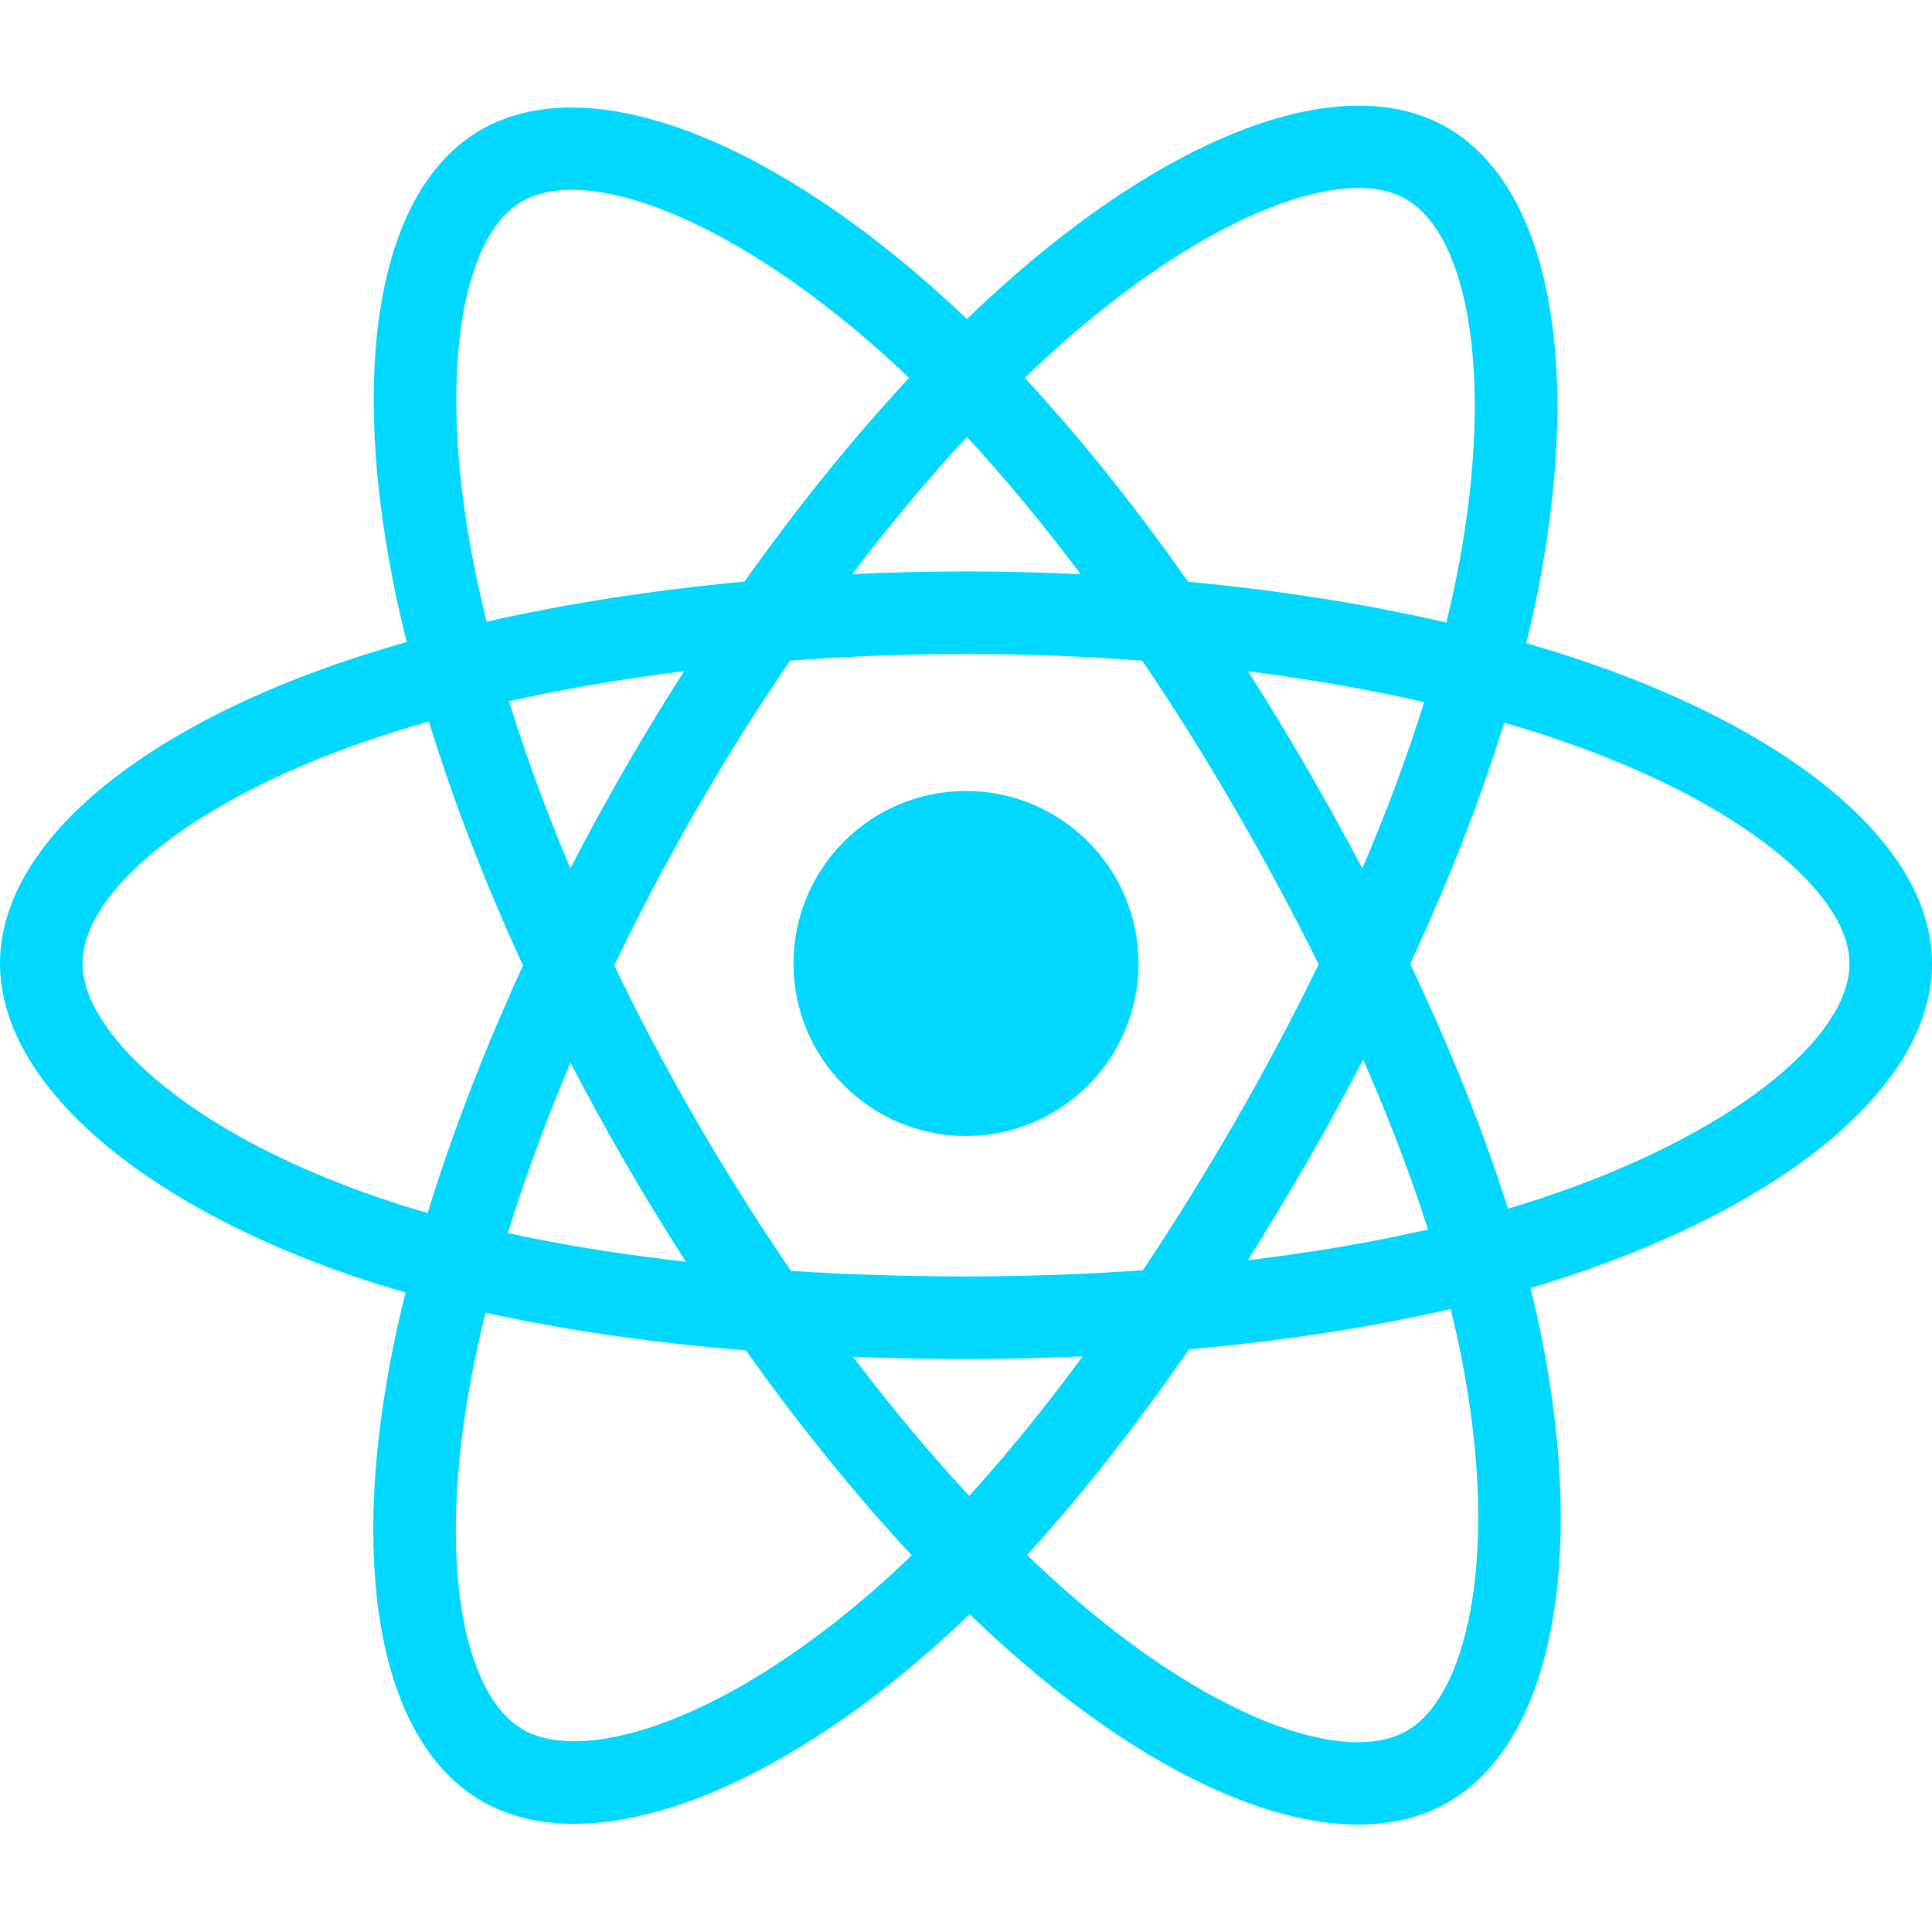
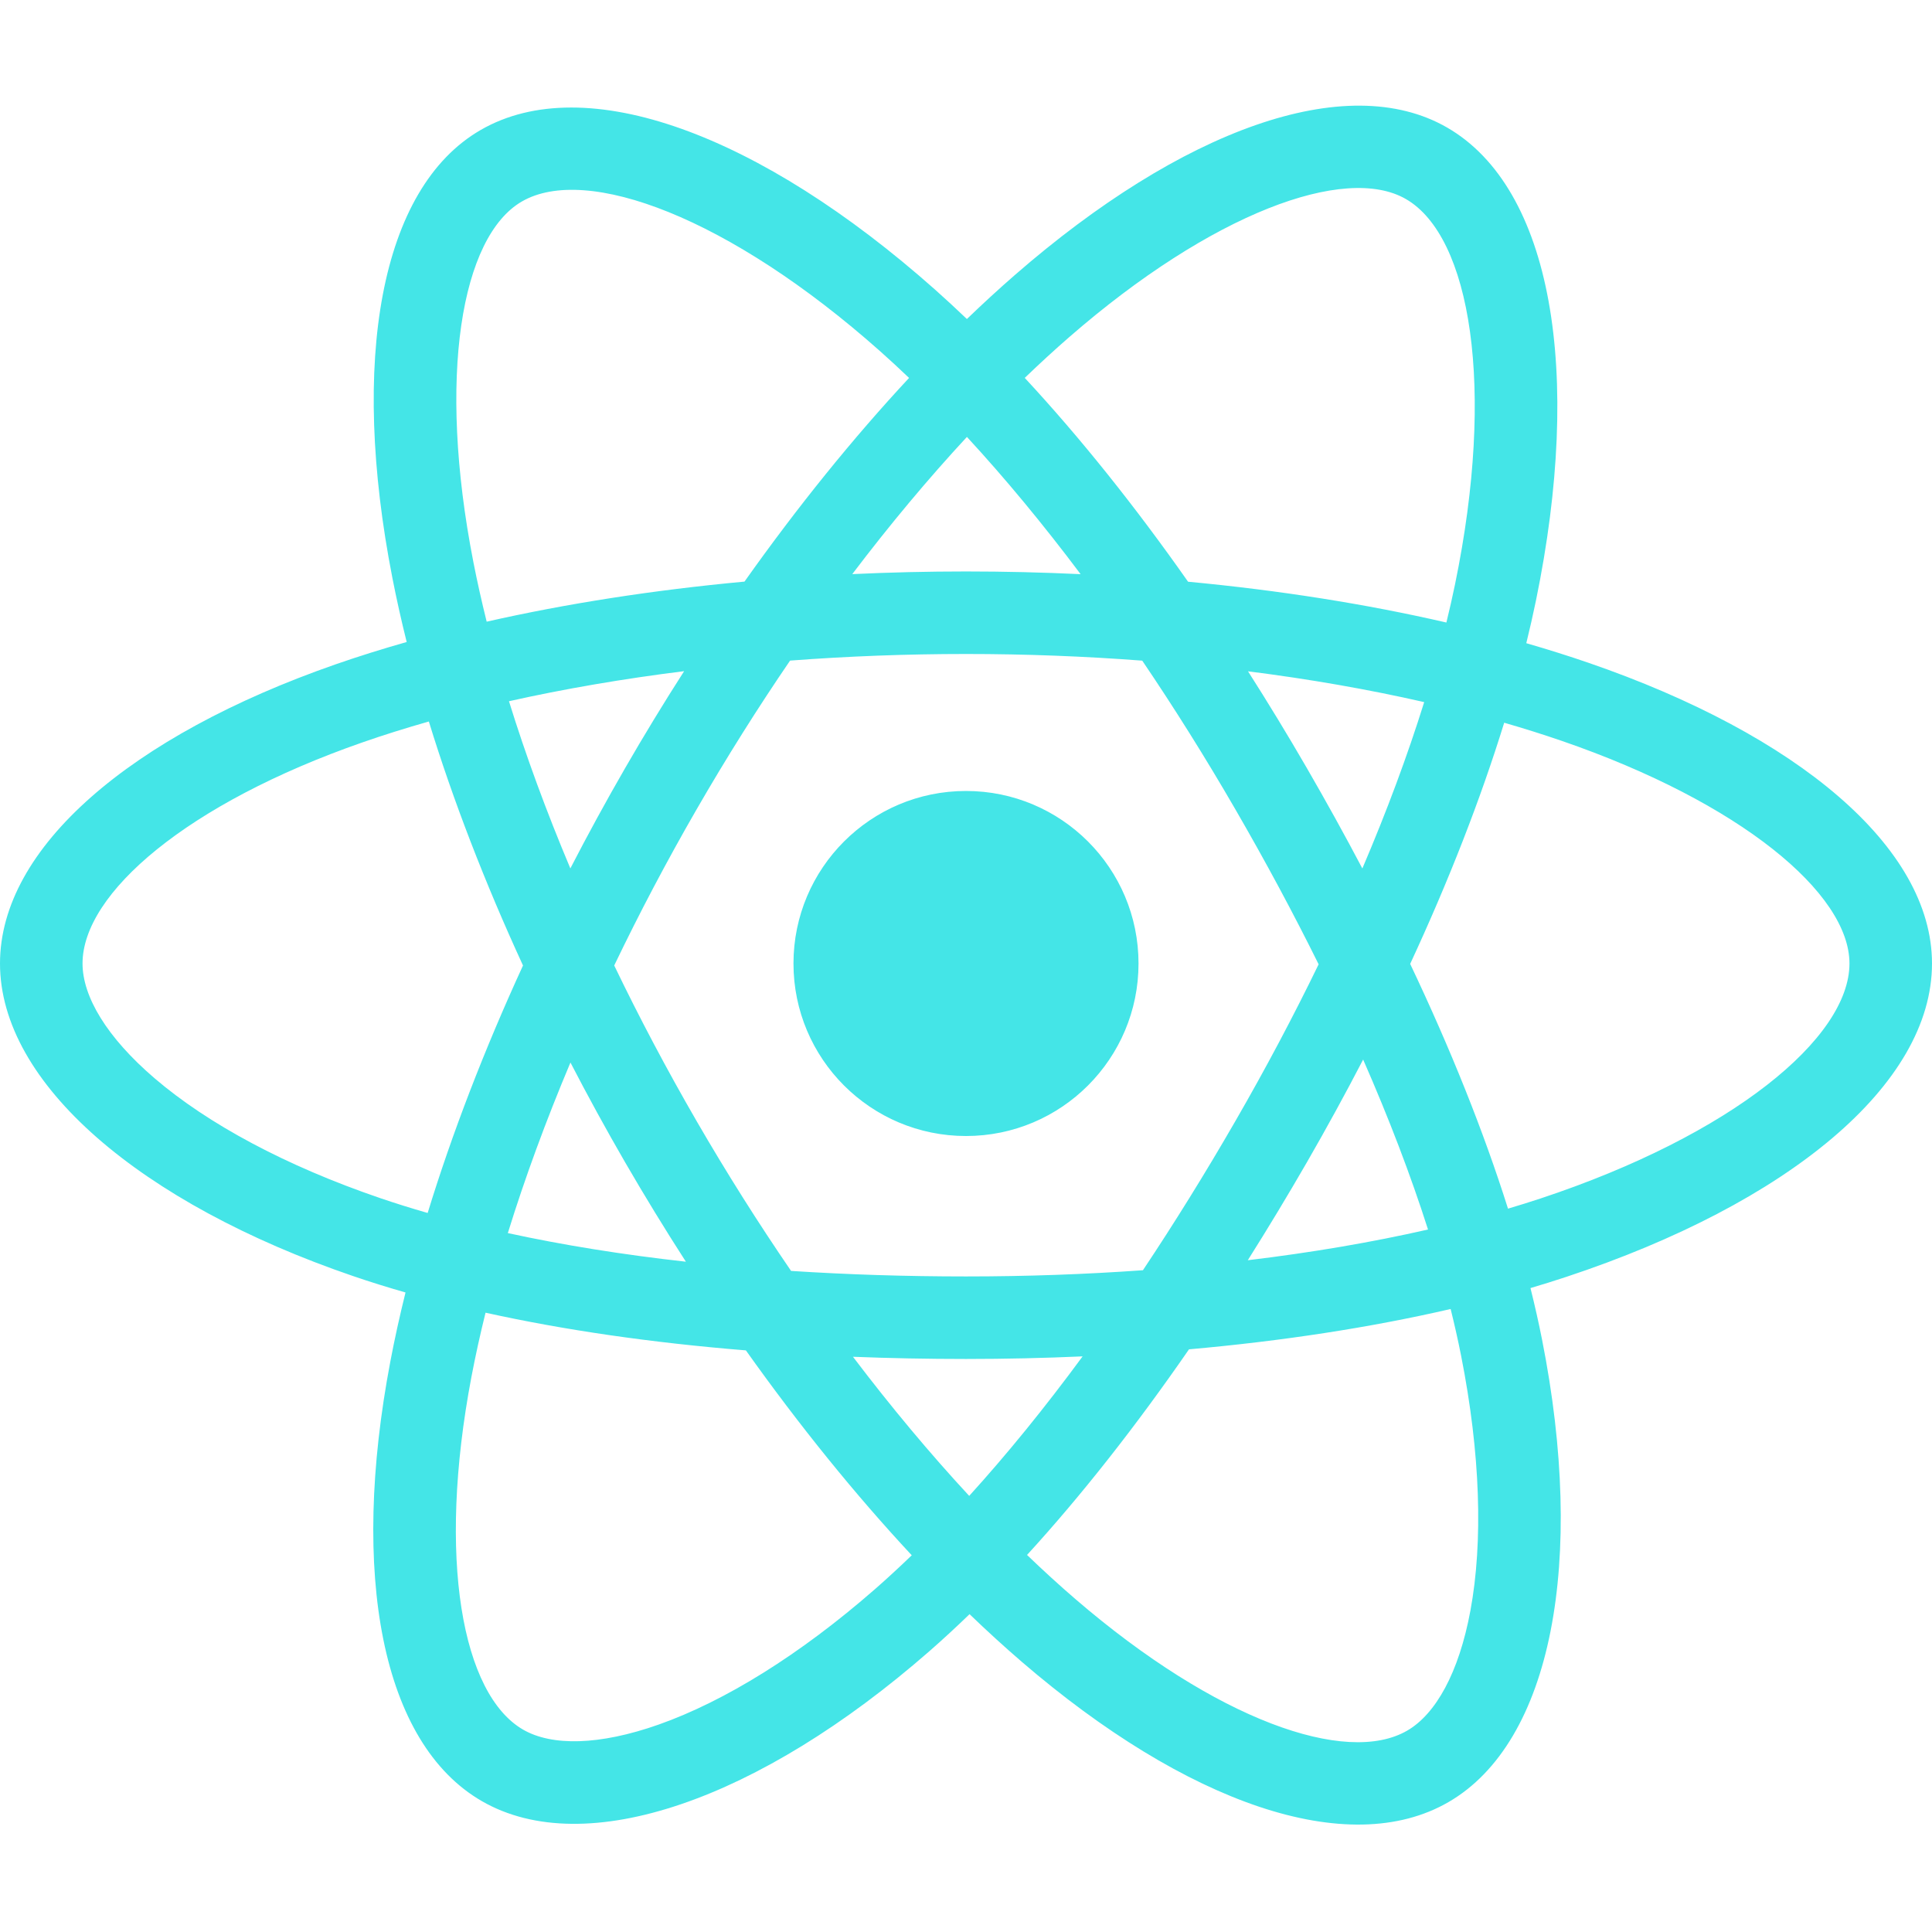
<svg xmlns="http://www.w3.org/2000/svg" width="800px" height="800px" viewBox="0 -14 256 256" version="1.1" preserveAspectRatio="xMidYMid">
  <g>
-     <path d="M210.483,73.824 C207.828,72.91 205.076,72.045 202.242,71.227 C202.708,69.326 203.136,67.45 203.516,65.606 C209.754,35.325 205.675,10.93 191.747,2.898 C178.392,-4.803 156.551,3.227 134.493,22.424 C132.372,24.27 130.245,26.224 128.118,28.272 C126.702,26.917 125.287,25.608 123.877,24.355 C100.759,3.829 77.587,-4.822 63.673,3.233 C50.33,10.957 46.379,33.89 51.995,62.588 C52.537,65.36 53.171,68.191 53.887,71.069 C50.608,72 47.442,72.992 44.413,74.048 C17.309,83.497 0,98.307 0,113.668 C0,129.533 18.582,145.446 46.812,155.095 C49.039,155.857 51.351,156.577 53.733,157.26 C52.96,160.373 52.288,163.423 51.723,166.398 C46.369,194.598 50.55,216.989 63.857,224.664 C77.601,232.59 100.669,224.443 123.13,204.809 C124.906,203.257 126.687,201.611 128.472,199.886 C130.786,202.114 133.095,204.222 135.393,206.2 C157.15,224.922 178.638,232.482 191.932,224.786 C205.663,216.837 210.126,192.783 204.332,163.518 C203.89,161.283 203.375,159 202.797,156.676 C204.417,156.197 206.007,155.702 207.557,155.188 C236.905,145.465 256,129.745 256,113.668 C256,98.251 238.132,83.342 210.483,73.824 L210.483,73.824 Z M204.118,144.808 C202.718,145.271 201.282,145.719 199.818,146.153 C196.578,135.896 192.206,124.99 186.855,113.721 C191.961,102.721 196.165,91.954 199.314,81.764 C201.933,82.522 204.474,83.321 206.924,84.164 C230.613,92.32 245.064,104.377 245.064,113.668 C245.064,123.564 229.458,136.411 204.118,144.808 L204.118,144.808 Z M193.604,165.642 C196.166,178.583 196.531,190.283 194.835,199.429 C193.31,207.648 190.244,213.127 186.452,215.322 C178.385,219.991 161.132,213.921 142.525,197.91 C140.392,196.074 138.244,194.115 136.088,192.04 C143.302,184.151 150.511,174.98 157.547,164.794 C169.923,163.696 181.615,161.9 192.218,159.449 C192.74,161.556 193.204,163.622 193.604,165.642 L193.604,165.642 Z M87.276,214.515 C79.394,217.298 73.116,217.378 69.321,215.19 C61.246,210.533 57.889,192.554 62.468,168.438 C62.993,165.676 63.617,162.839 64.337,159.939 C74.823,162.258 86.43,163.927 98.835,164.933 C105.919,174.9 113.336,184.061 120.811,192.083 C119.178,193.659 117.551,195.16 115.934,196.575 C106.001,205.257 96.048,211.417 87.276,214.515 L87.276,214.515 Z M50.349,144.747 C37.866,140.48 27.557,134.935 20.491,128.884 C14.141,123.447 10.936,118.048 10.936,113.668 C10.936,104.346 24.833,92.456 48.012,84.375 C50.825,83.394 53.769,82.47 56.824,81.602 C60.028,92.022 64.23,102.917 69.301,113.934 C64.164,125.115 59.902,136.183 56.667,146.726 C54.489,146.099 52.379,145.44 50.349,144.747 L50.349,144.747 Z M62.727,60.488 C57.916,35.9 61.111,17.353 69.152,12.698 C77.716,7.74 96.654,14.809 116.615,32.533 C117.891,33.666 119.172,34.851 120.456,36.078 C113.018,44.065 105.669,53.157 98.648,63.066 C86.608,64.182 75.083,65.974 64.487,68.375 C63.821,65.695 63.231,63.062 62.727,60.488 L62.727,60.488 Z M173.154,87.755 C170.621,83.38 168.02,79.108 165.369,74.952 C173.537,75.985 181.363,77.356 188.712,79.033 C186.506,86.104 183.756,93.497 180.519,101.077 C178.196,96.668 175.74,92.223 173.154,87.755 L173.154,87.755 Z M128.122,43.894 C133.166,49.359 138.218,55.46 143.187,62.08 C138.18,61.844 133.111,61.721 128,61.721 C122.937,61.721 117.906,61.841 112.93,62.074 C117.904,55.515 122.999,49.422 128.122,43.894 L128.122,43.894 Z M82.802,87.831 C80.272,92.218 77.861,96.639 75.575,101.069 C72.391,93.516 69.666,86.089 67.441,78.917 C74.745,77.283 82.534,75.946 90.65,74.933 C87.961,79.127 85.339,83.43 82.802,87.83 L82.802,87.831 L82.802,87.831 Z M90.883,153.183 C82.498,152.247 74.592,150.98 67.29,149.39 C69.551,142.091 72.335,134.505 75.588,126.79 C77.879,131.216 80.299,135.638 82.845,140.036 L82.846,140.036 C85.439,144.515 88.126,148.904 90.883,153.183 L90.883,153.183 Z M128.425,184.213 C123.241,178.621 118.071,172.434 113.022,165.78 C117.924,165.972 122.921,166.071 128,166.071 C133.218,166.071 138.376,165.953 143.453,165.727 C138.468,172.501 133.435,178.697 128.425,184.213 L128.425,184.213 Z M180.623,126.396 C184.045,134.195 186.929,141.741 189.219,148.916 C181.797,150.61 173.783,151.974 165.339,152.987 C167.997,148.776 170.62,144.43 173.198,139.961 C175.805,135.438 178.282,130.909 180.623,126.396 L180.623,126.396 Z M163.725,134.497 C159.723,141.436 155.614,148.059 151.444,154.312 C143.847,154.855 135.999,155.135 128,155.135 C120.033,155.135 112.284,154.887 104.822,154.403 C100.483,148.068 96.285,141.425 92.309,134.557 L92.31,134.557 C88.344,127.707 84.694,120.799 81.387,113.93 C84.693,107.046 88.334,100.13 92.277,93.293 L92.276,93.294 C96.229,86.439 100.39,79.828 104.689,73.533 C112.302,72.957 120.11,72.657 128,72.657 L128,72.657 C135.926,72.657 143.743,72.96 151.354,73.54 C155.587,79.789 159.72,86.378 163.689,93.235 C167.703,100.169 171.39,107.038 174.725,113.775 C171.4,120.628 167.721,127.567 163.725,134.497 L163.725,134.497 Z M186.285,12.373 C194.857,17.317 198.191,37.254 192.805,63.399 C192.461,65.067 192.075,66.766 191.654,68.488 C181.033,66.037 169.5,64.214 157.425,63.081 C150.391,53.064 143.102,43.957 135.785,36.073 C137.752,34.181 139.716,32.376 141.673,30.673 C160.572,14.226 178.237,7.732 186.285,12.373 L186.285,12.373 Z M128,90.808 C140.625,90.808 150.86,101.043 150.86,113.668 C150.86,126.293 140.625,136.528 128,136.528 C115.375,136.528 105.14,126.293 105.14,113.668 C105.14,101.043 115.375,90.808 128,90.808 L128,90.808 Z" fill="#00D8FF">
+     <path d="M210.483,73.824 C207.828,72.91 205.076,72.045 202.242,71.227 C202.708,69.326 203.136,67.45 203.516,65.606 C209.754,35.325 205.675,10.93 191.747,2.898 C178.392,-4.803 156.551,3.227 134.493,22.424 C132.372,24.27 130.245,26.224 128.118,28.272 C126.702,26.917 125.287,25.608 123.877,24.355 C100.759,3.829 77.587,-4.822 63.673,3.233 C50.33,10.957 46.379,33.89 51.995,62.588 C52.537,65.36 53.171,68.191 53.887,71.069 C50.608,72 47.442,72.992 44.413,74.048 C17.309,83.497 0,98.307 0,113.668 C0,129.533 18.582,145.446 46.812,155.095 C49.039,155.857 51.351,156.577 53.733,157.26 C52.96,160.373 52.288,163.423 51.723,166.398 C46.369,194.598 50.55,216.989 63.857,224.664 C77.601,232.59 100.669,224.443 123.13,204.809 C124.906,203.257 126.687,201.611 128.472,199.886 C130.786,202.114 133.095,204.222 135.393,206.2 C157.15,224.922 178.638,232.482 191.932,224.786 C205.663,216.837 210.126,192.783 204.332,163.518 C203.89,161.283 203.375,159 202.797,156.676 C204.417,156.197 206.007,155.702 207.557,155.188 C236.905,145.465 256,129.745 256,113.668 C256,98.251 238.132,83.342 210.483,73.824 L210.483,73.824 Z M204.118,144.808 C202.718,145.271 201.282,145.719 199.818,146.153 C196.578,135.896 192.206,124.99 186.855,113.721 C191.961,102.721 196.165,91.954 199.314,81.764 C201.933,82.522 204.474,83.321 206.924,84.164 C230.613,92.32 245.064,104.377 245.064,113.668 C245.064,123.564 229.458,136.411 204.118,144.808 L204.118,144.808 Z M193.604,165.642 C196.166,178.583 196.531,190.283 194.835,199.429 C193.31,207.648 190.244,213.127 186.452,215.322 C178.385,219.991 161.132,213.921 142.525,197.91 C140.392,196.074 138.244,194.115 136.088,192.04 C143.302,184.151 150.511,174.98 157.547,164.794 C169.923,163.696 181.615,161.9 192.218,159.449 C192.74,161.556 193.204,163.622 193.604,165.642 L193.604,165.642 Z M87.276,214.515 C79.394,217.298 73.116,217.378 69.321,215.19 C61.246,210.533 57.889,192.554 62.468,168.438 C62.993,165.676 63.617,162.839 64.337,159.939 C74.823,162.258 86.43,163.927 98.835,164.933 C105.919,174.9 113.336,184.061 120.811,192.083 C119.178,193.659 117.551,195.16 115.934,196.575 C106.001,205.257 96.048,211.417 87.276,214.515 L87.276,214.515 Z M50.349,144.747 C37.866,140.48 27.557,134.935 20.491,128.884 C14.141,123.447 10.936,118.048 10.936,113.668 C10.936,104.346 24.833,92.456 48.012,84.375 C50.825,83.394 53.769,82.47 56.824,81.602 C60.028,92.022 64.23,102.917 69.301,113.934 C64.164,125.115 59.902,136.183 56.667,146.726 C54.489,146.099 52.379,145.44 50.349,144.747 L50.349,144.747 Z M62.727,60.488 C57.916,35.9 61.111,17.353 69.152,12.698 C77.716,7.74 96.654,14.809 116.615,32.533 C117.891,33.666 119.172,34.851 120.456,36.078 C113.018,44.065 105.669,53.157 98.648,63.066 C86.608,64.182 75.083,65.974 64.487,68.375 C63.821,65.695 63.231,63.062 62.727,60.488 L62.727,60.488 Z M173.154,87.755 C170.621,83.38 168.02,79.108 165.369,74.952 C173.537,75.985 181.363,77.356 188.712,79.033 C186.506,86.104 183.756,93.497 180.519,101.077 C178.196,96.668 175.74,92.223 173.154,87.755 L173.154,87.755 Z M128.122,43.894 C133.166,49.359 138.218,55.46 143.187,62.08 C138.18,61.844 133.111,61.721 128,61.721 C122.937,61.721 117.906,61.841 112.93,62.074 C117.904,55.515 122.999,49.422 128.122,43.894 L128.122,43.894 Z M82.802,87.831 C80.272,92.218 77.861,96.639 75.575,101.069 C72.391,93.516 69.666,86.089 67.441,78.917 C74.745,77.283 82.534,75.946 90.65,74.933 C87.961,79.127 85.339,83.43 82.802,87.83 L82.802,87.831 L82.802,87.831 Z M90.883,153.183 C82.498,152.247 74.592,150.98 67.29,149.39 C69.551,142.091 72.335,134.505 75.588,126.79 C77.879,131.216 80.299,135.638 82.845,140.036 L82.846,140.036 C85.439,144.515 88.126,148.904 90.883,153.183 L90.883,153.183 Z M128.425,184.213 C123.241,178.621 118.071,172.434 113.022,165.78 C117.924,165.972 122.921,166.071 128,166.071 C133.218,166.071 138.376,165.953 143.453,165.727 C138.468,172.501 133.435,178.697 128.425,184.213 L128.425,184.213 Z M180.623,126.396 C184.045,134.195 186.929,141.741 189.219,148.916 C181.797,150.61 173.783,151.974 165.339,152.987 C167.997,148.776 170.62,144.43 173.198,139.961 C175.805,135.438 178.282,130.909 180.623,126.396 L180.623,126.396 Z M163.725,134.497 C159.723,141.436 155.614,148.059 151.444,154.312 C143.847,154.855 135.999,155.135 128,155.135 C120.033,155.135 112.284,154.887 104.822,154.403 C100.483,148.068 96.285,141.425 92.309,134.557 L92.31,134.557 C88.344,127.707 84.694,120.799 81.387,113.93 C84.693,107.046 88.334,100.13 92.277,93.293 L92.276,93.294 C96.229,86.439 100.39,79.828 104.689,73.533 C112.302,72.957 120.11,72.657 128,72.657 L128,72.657 C135.926,72.657 143.743,72.96 151.354,73.54 C155.587,79.789 159.72,86.378 163.689,93.235 C167.703,100.169 171.39,107.038 174.725,113.775 C171.4,120.628 167.721,127.567 163.725,134.497 L163.725,134.497 Z M186.285,12.373 C194.857,17.317 198.191,37.254 192.805,63.399 C192.461,65.067 192.075,66.766 191.654,68.488 C181.033,66.037 169.5,64.214 157.425,63.081 C150.391,53.064 143.102,43.957 135.785,36.073 C137.752,34.181 139.716,32.376 141.673,30.673 C160.572,14.226 178.237,7.732 186.285,12.373 L186.285,12.373 Z M128,90.808 C140.625,90.808 150.86,101.043 150.86,113.668 C150.86,126.293 140.625,136.528 128,136.528 C115.375,136.528 105.14,126.293 105.14,113.668 C105.14,101.043 115.375,90.808 128,90.808 L128,90.808 Z" fill="#44E5E7">

- </path>
+         </path>
  </g>
</svg>
